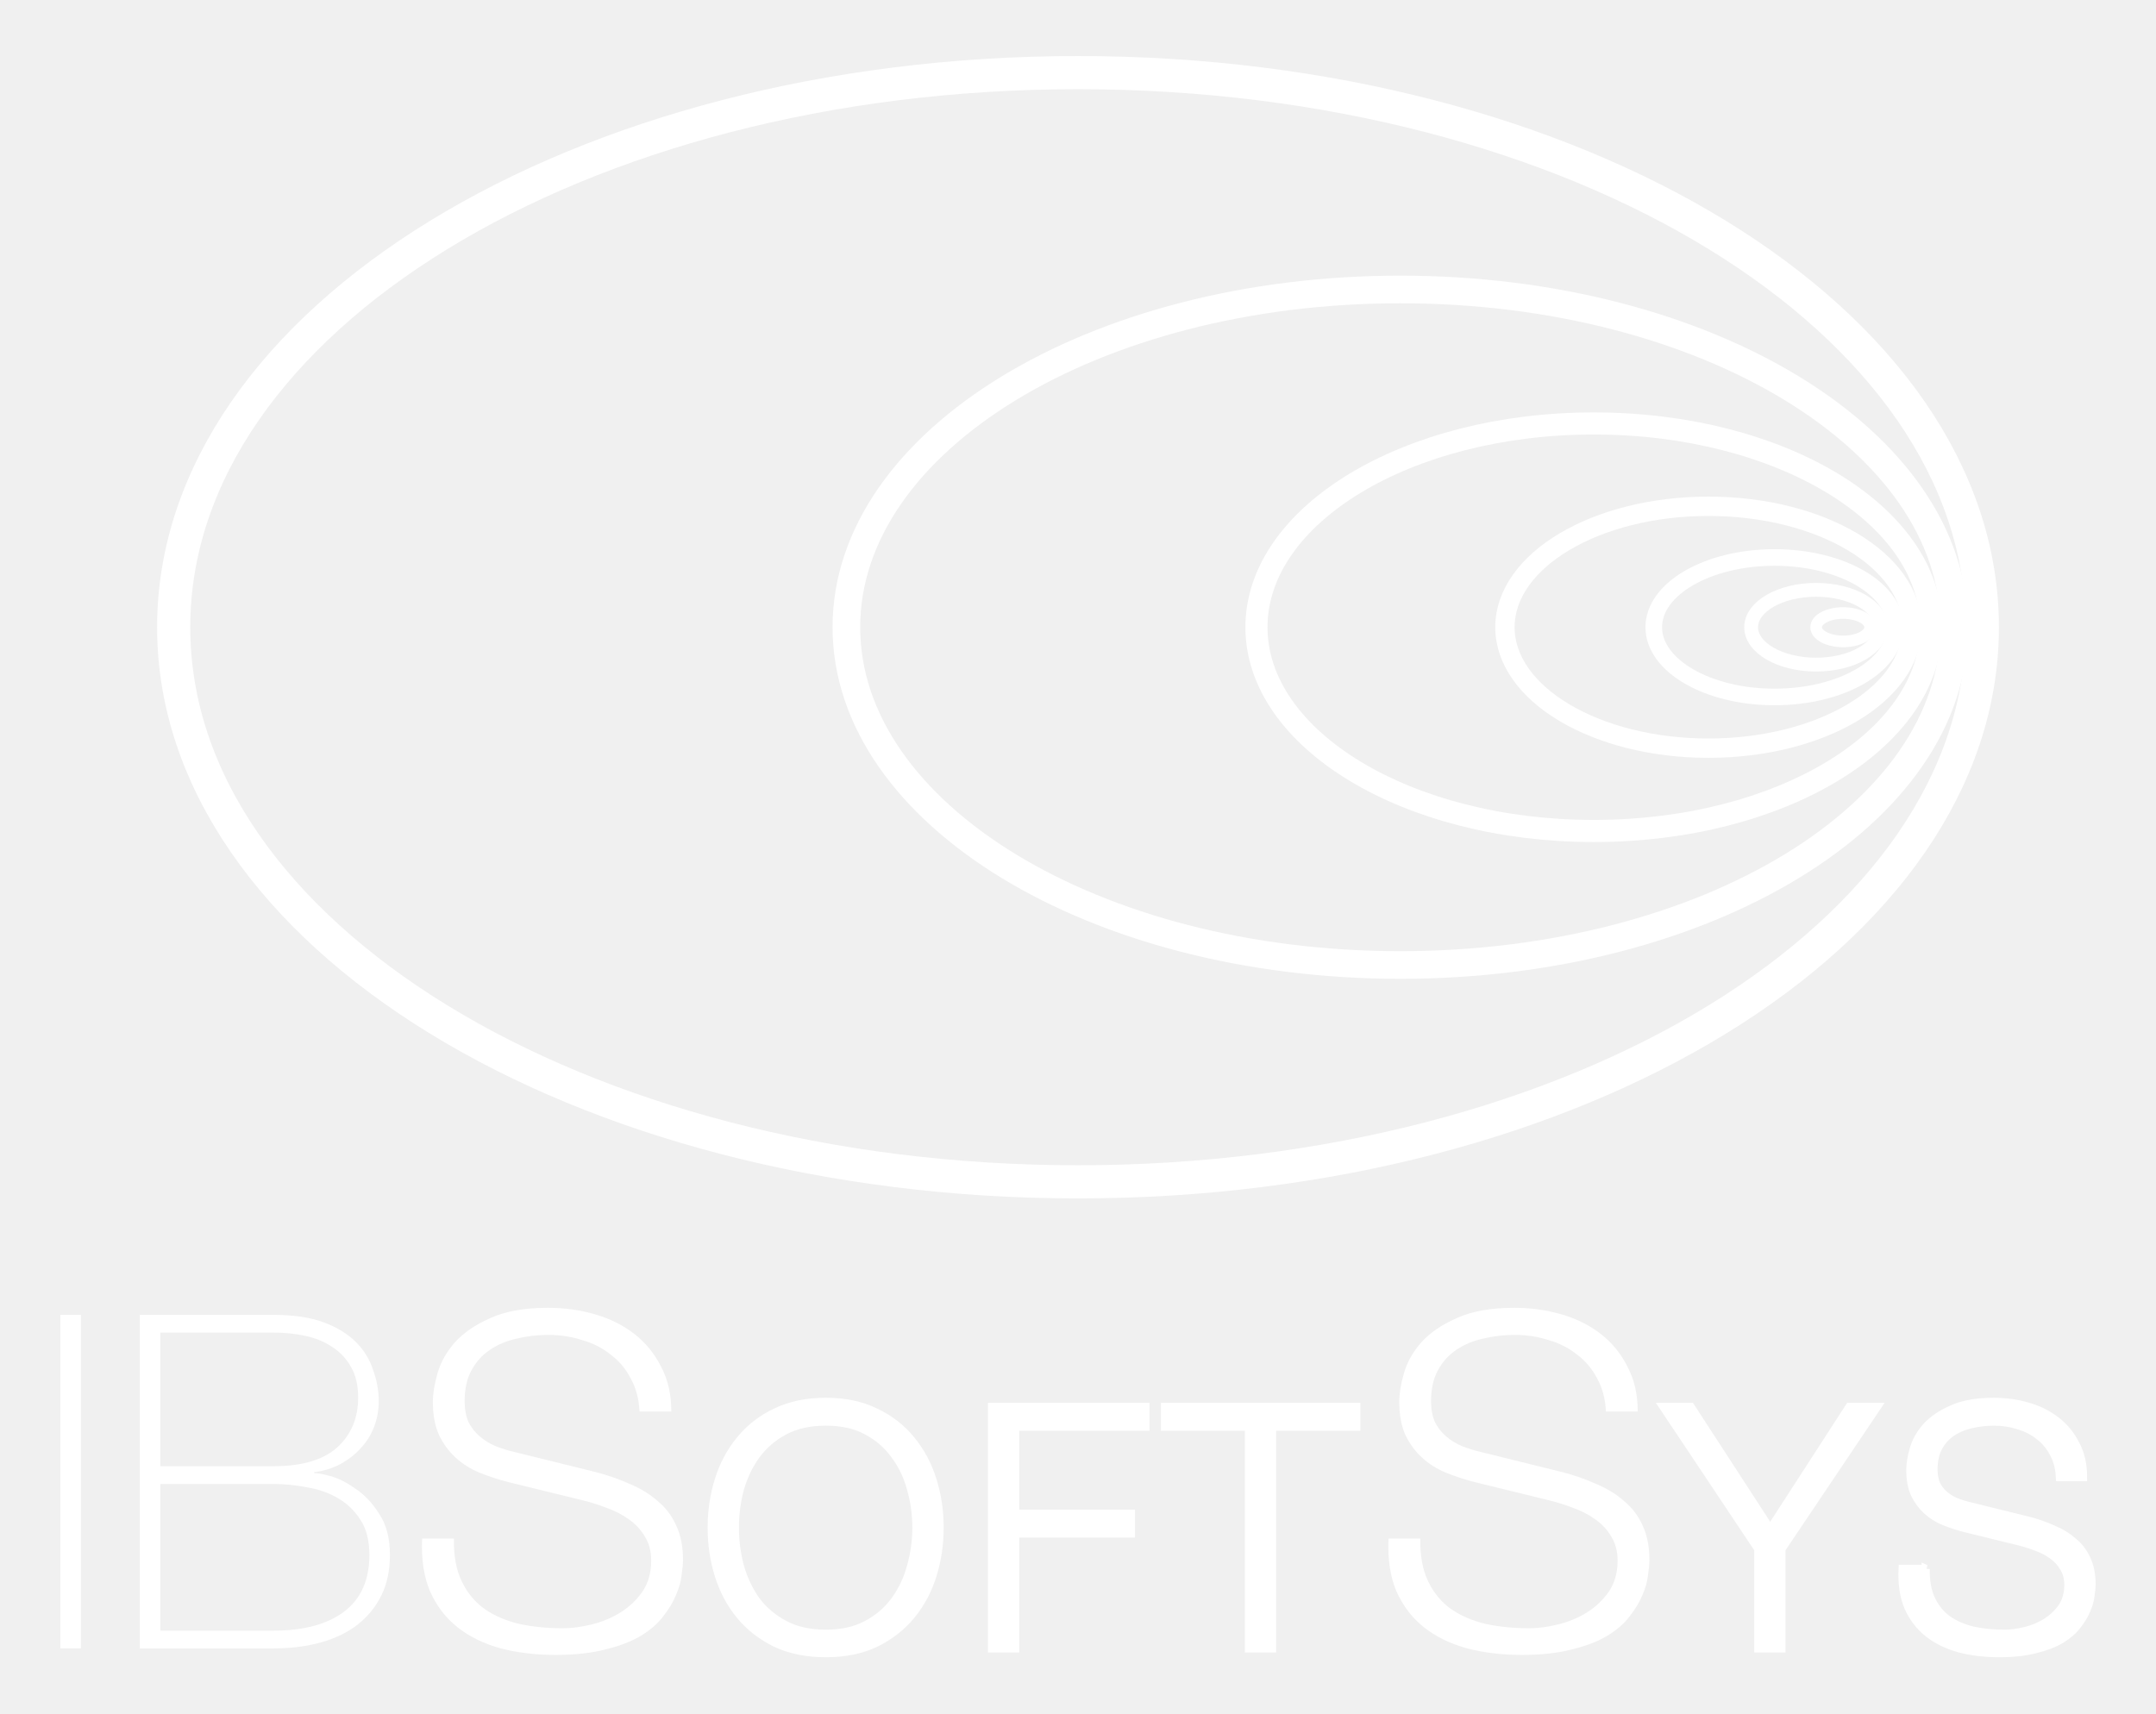
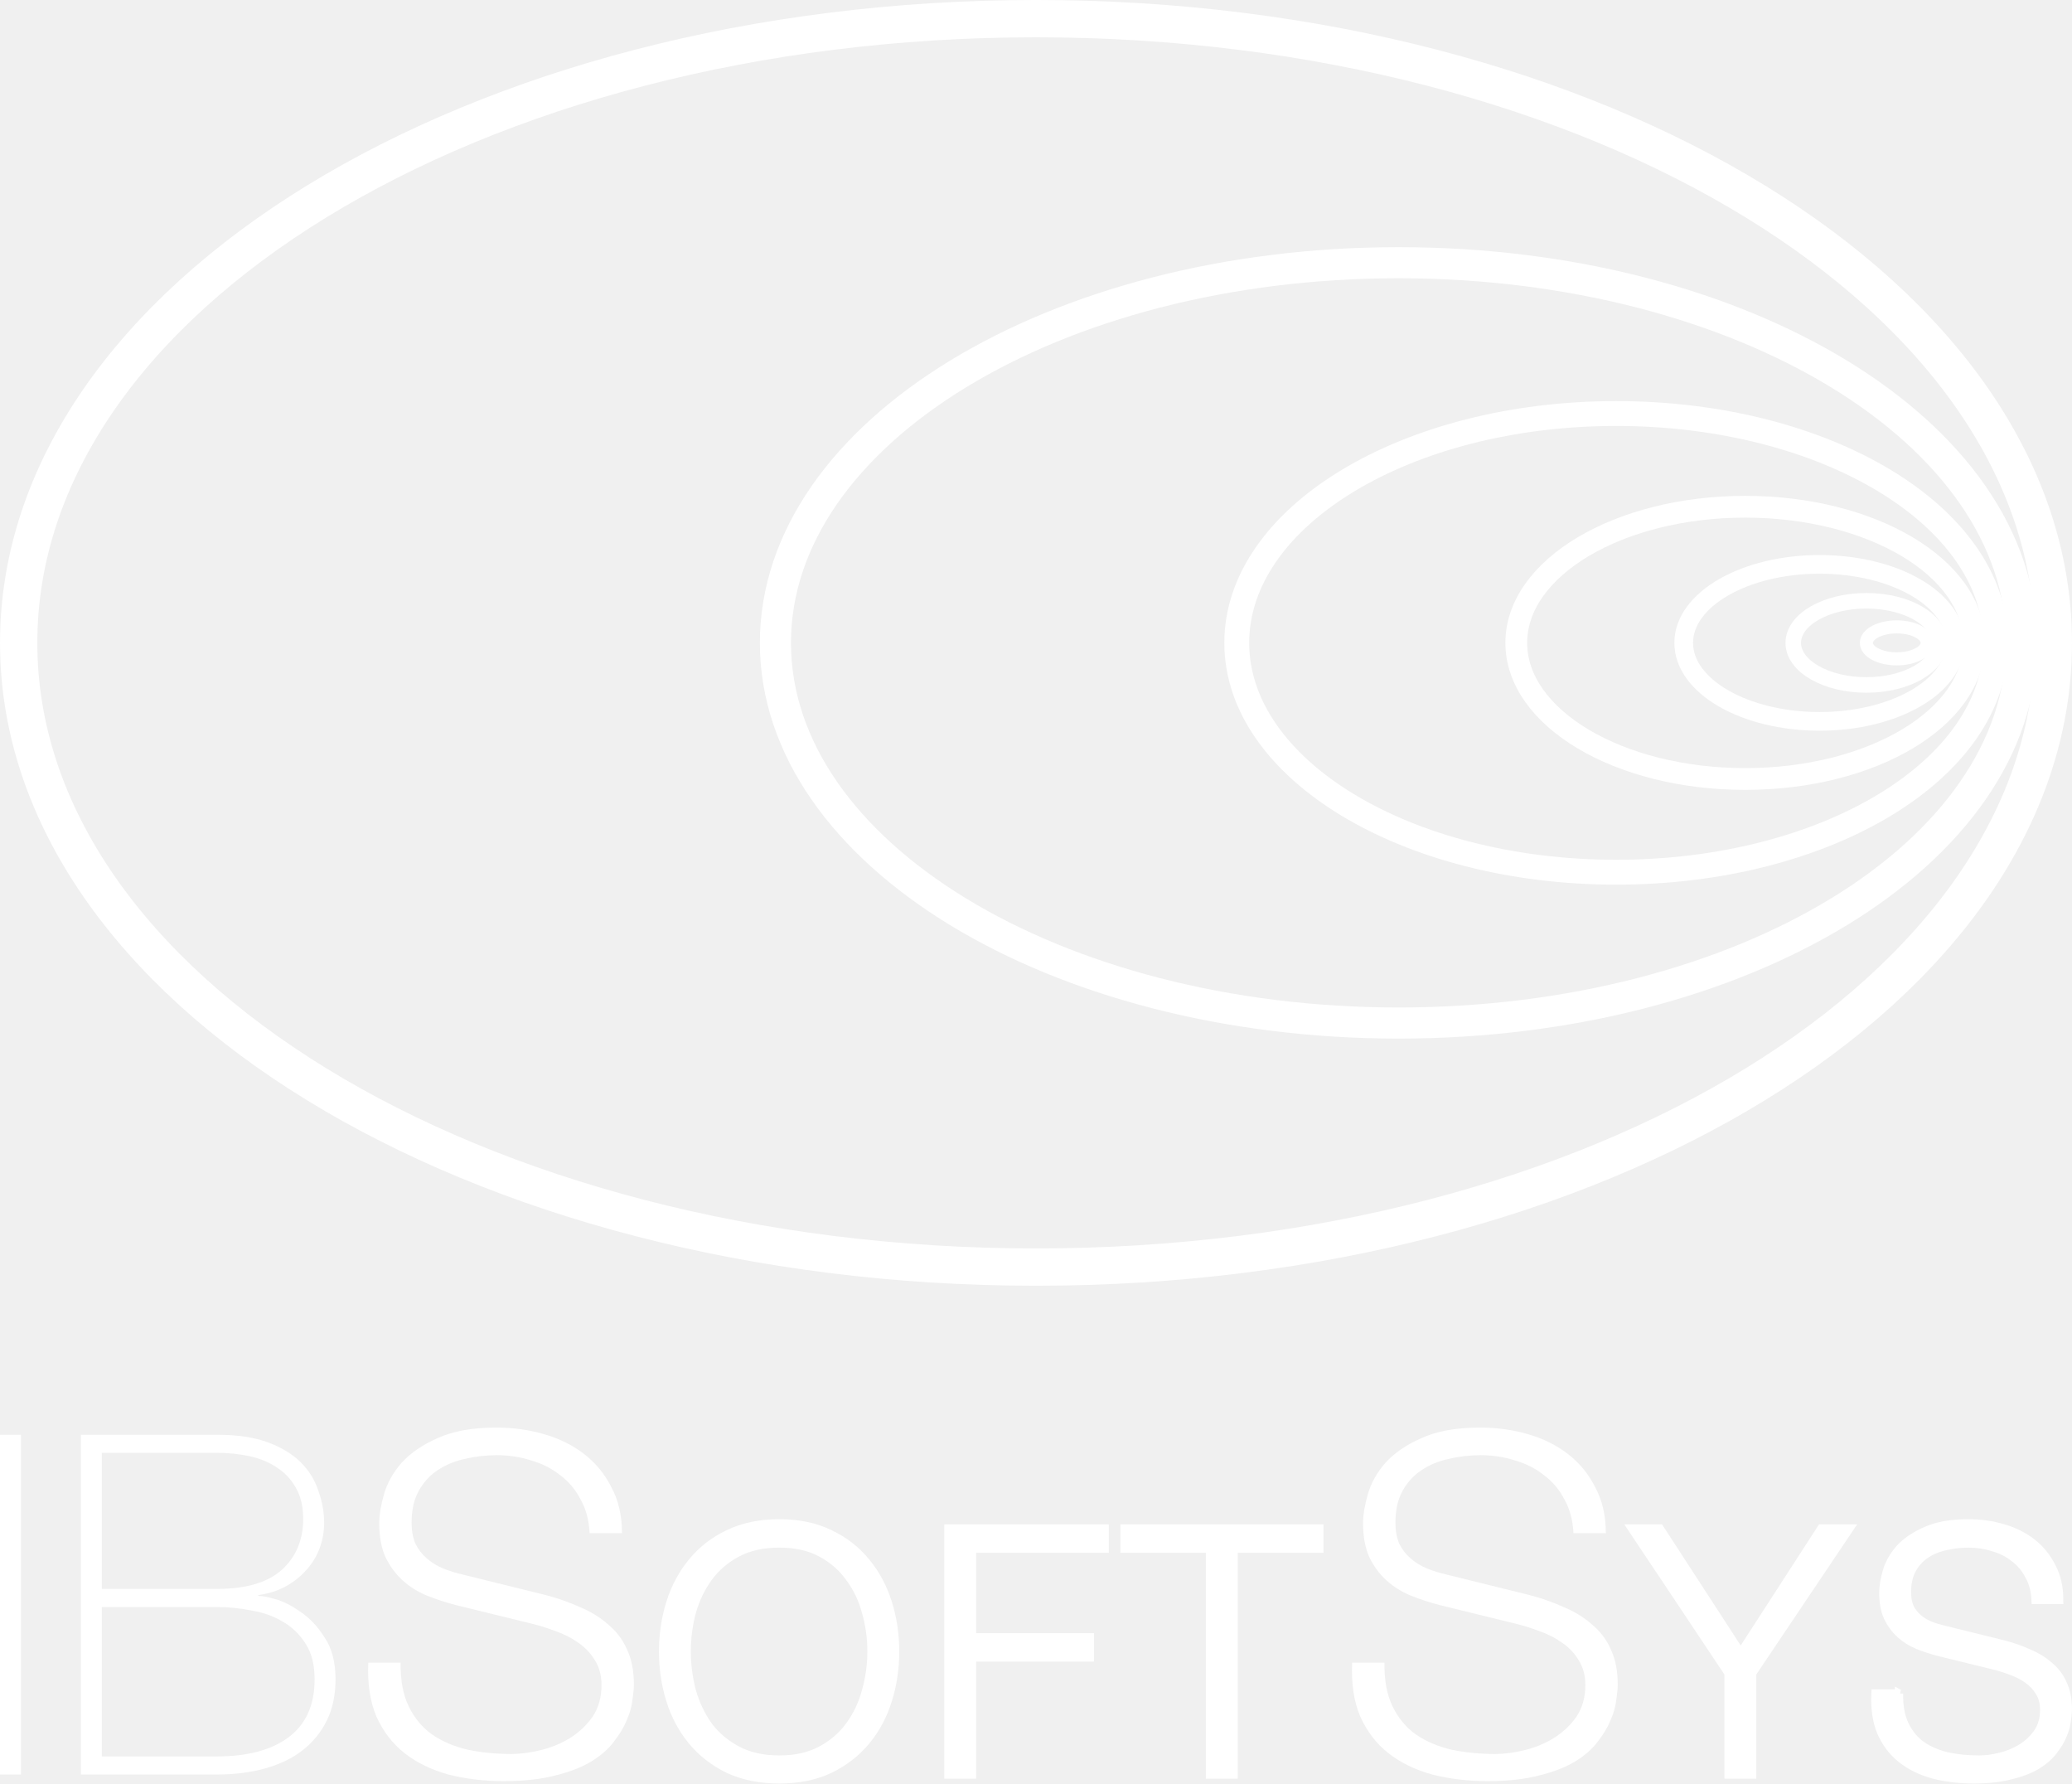
- <svg xmlns="http://www.w3.org/2000/svg" width="390" height="310" viewBox="0 0 103.188 82.021">
+ <svg xmlns="http://www.w3.org/2000/svg" width="333.173" height="286.718" viewBox="0 0 88.152 75.861">
  <defs>
    <path id="G" d="M-42 1608h588v290H-42z" />
    <path id="b" d="M1600.665 5530.211h158.58v94.55H1600.665z" />
    <path id="a" d="M157-13h55v40h-55z" />
    <path id="c" d="M157-13h55v40h-55z" />
    <path id="d" d="M1600.665 5530.211h158.58v94.55H1600.665z" />
    <path id="e" d="M157-13h55v40h-55z" />
    <path id="f" d="M1600.665 5530.211h158.58v94.55H1600.665z" />
    <path id="g" d="M157-13h55v40h-55z" />
    <path id="h" d="M1600.665 5530.211h158.58v94.55H1600.665z" />
    <path id="i" d="M157-13h55v40h-55z" />
    <path id="j" d="M1600.665 5530.211h158.58v94.55H1600.665z" />
    <path id="k" d="M157-13h55v40h-55z" />
    <path id="l" d="M1600.665 5530.211h158.58v94.55H1600.665z" />
    <path id="m" d="M157-13h55v40h-55z" />
    <path id="n" d="M1600.665 5530.211h158.58v94.55H1600.665z" />
    <path id="o" d="M157-13h55v40h-55z" />
    <path id="p" d="M1600.665 5530.211h158.58v94.55H1600.665z" />
    <path id="q" d="M157-13h55v40h-55z" />
    <path id="r" d="M1600.665 5530.211h158.58v94.55H1600.665z" />
    <path id="s" d="M157-13h55v40h-55z" />
    <path id="t" d="M1600.665 5530.211h158.58v94.55H1600.665z" />
    <path id="u" d="M157-13h55v40h-55z" />
    <path id="v" d="M1600.665 5530.211h158.58v94.55H1600.665z" />
    <path id="w" d="M157-13h55v40h-55z" />
    <path id="x" d="M1600.665 5530.211h158.58v94.55H1600.665z" />
    <path id="y" d="M157-13h55v40h-55z" />
    <path id="z" d="M1600.665 5530.211h158.58v94.55H1600.665z" />
    <path id="A" d="M157-13h55v40h-55z" />
    <path id="B" d="M1600.665 5530.211h158.58v94.55H1600.665z" />
    <path id="C" d="M157-13h55v40h-55z" />
    <path id="D" d="M1600.665 5530.211h158.58v94.55H1600.665z" />
    <path id="E" d="M157-13h55v40h-55z" />
    <path id="F" d="M1600.665 5530.211h158.58v94.55H1600.665z" />
  </defs>
-   <g style="display:inline" transform="translate(2.381277 -.4187164)">
-     <path d="M.507 69.715h.985v15.967H.507ZM4.31 69.715h6.4q1.432 0 2.394.358.962.358 1.544.939.582.581.828 1.342.269.738.269 1.498 0 .649-.224 1.23t-.649 1.029q-.403.447-.985.76-.559.291-1.253.38l.045.045q.157-.022.738.134.582.157 1.208.604.649.425 1.141 1.208.515.76.515 1.968 0 1.096-.403 1.923-.403.827-1.141 1.409-.716.559-1.745.85-1.029.291-2.283.291H4.31Zm6.4 7.246q2.036 0 3.043-.894 1.007-.917 1.007-2.393 0-.872-.336-1.454-.336-.604-.895-.962-.559-.38-1.298-.537-.716-.157-1.522-.157H5.294v6.396zm0 7.872q2.148 0 3.357-.894 1.231-.917 1.231-2.728 0-1.029-.425-1.677-.425-.671-1.097-1.051-.649-.38-1.477-.514-.806-.157-1.589-.157H5.294v7.022z" style="font-weight:200;font-size:27.781px;line-height:1.25;font-family:&quot;Helvetica Neue&quot;;-inkscape-font-specification:&quot;Helvetica Neue Ultra-Light&quot;;text-align:center;letter-spacing:0;text-anchor:middle;fill:#fff;fill-opacity:1;stroke:none;stroke-width:.265" transform="translate(0 -6.35)" />
-     <path d="M19.344 80.427h-1.522q-.067 1.476.38 2.527.47 1.051 1.32 1.722.85.671 2.059 1.006 1.208.313 2.618.313t2.417-.268q1.007-.246 1.678-.649.694-.425 1.074-.939.403-.514.604-1.006.224-.514.269-.962.067-.447.067-.716 0-.984-.336-1.677-.313-.693-.895-1.163-.559-.492-1.32-.805-.738-.335-1.589-.559l-3.894-.962q-.492-.112-.94-.291-.425-.179-.761-.47-.336-.291-.537-.693-.179-.425-.179-.984 0-.895.336-1.498.336-.604.873-.962.559-.38 1.276-.537.738-.179 1.522-.179.85 0 1.611.246.783.224 1.365.693.604.447.962 1.14.38.671.425 1.588h1.522q0-1.23-.492-2.147-.47-.939-1.276-1.565-.806-.626-1.88-.939-1.074-.313-2.26-.313-1.678 0-2.752.492-1.074.47-1.701 1.163-.604.693-.828 1.476-.224.783-.224 1.364 0 .939.291 1.588.313.649.806 1.096.492.447 1.141.716.671.268 1.365.447l3.558.872q.559.134 1.141.358.582.201 1.052.537.492.335.783.827.313.492.313 1.163 0 .872-.425 1.498-.425.604-1.074 1.006-.627.38-1.365.559-.738.179-1.365.179-1.097 0-2.059-.201-.962-.224-1.678-.716-.694-.492-1.097-1.319-.403-.827-.38-2.057z" style="font-weight:300;font-size:27.781px;line-height:1.25;font-family:&quot;Helvetica Neue&quot;;-inkscape-font-specification:&quot;Helvetica Neue Light&quot;;text-align:center;letter-spacing:0;text-anchor:middle;fill:#fff;fill-opacity:1;stroke:none;stroke-width:.265" transform="translate(0 -6.35)" />
-     <path d="M32.786 79.903q0-.955.243-1.861.259-.906.777-1.619.535-.728 1.361-1.165.826-.437 1.976-.437 1.15 0 1.96.437.826.437 1.344 1.165.535.712.777 1.619.259.906.259 1.861 0 .939-.259 1.861-.243.906-.777 1.635-.518.712-1.344 1.149-.81.437-1.96.437-1.15 0-1.976-.437-.826-.437-1.361-1.149-.518-.728-.777-1.635-.243-.923-.243-1.861zm-1.101 0q0 1.198.34 2.282.34 1.084 1.02 1.91.68.826 1.701 1.327 1.037.486 2.397.486 1.361 0 2.381-.486 1.02-.502 1.701-1.327.68-.826 1.02-1.91.34-1.084.34-2.282 0-1.198-.34-2.282-.34-1.084-1.02-1.91-.68-.842-1.701-1.327-1.02-.502-2.381-.502-1.361 0-2.397.502-1.02.486-1.701 1.327-.68.826-1.02 1.91-.34 1.084-.34 2.282z" style="font-size:20.108px;line-height:1.25;font-family:&quot;Helvetica Neue&quot;;-inkscape-font-specification:&quot;Helvetica Neue, Normal&quot;;text-align:center;letter-spacing:1.005px;text-anchor:middle;fill:#fff;fill-opacity:1;stroke:#fff;stroke-width:.397;stroke-miterlimit:4;stroke-dasharray:none;stroke-opacity:1" transform="translate(0 -6.35)" />
-     <path d="M45.1 74.125v11.557h1.101v-5.503h5.539v-.939h-5.539v-4.176h6.236v-.939zM53.379 74.125v.939h4.017v10.618h1.101v-10.618h4.033v-.939z" style="font-size:20.108px;line-height:1.25;font-family:&quot;Helvetica Neue&quot;;-inkscape-font-specification:&quot;Helvetica Neue, Normal&quot;;font-variation-settings:normal;text-align:center;letter-spacing:1.005px;text-anchor:middle;vector-effect:none;fill:#fff;fill-opacity:1;stroke:#fff;stroke-width:.397;stroke-linecap:butt;stroke-linejoin:miter;stroke-miterlimit:4;stroke-dasharray:none;stroke-dashoffset:0;stroke-opacity:1;-inkscape-stroke:none;stop-color:#000" transform="translate(0 -6.35)" />
-     <path d="M65.597 80.427h-1.522q-.067 1.476.38 2.527.47 1.051 1.32 1.722.85.671 2.059 1.006 1.208.313 2.618.313 1.41 0 2.417-.268 1.007-.246 1.678-.649.694-.425 1.074-.939.403-.514.604-1.006.224-.514.269-.962.067-.447.067-.716 0-.984-.336-1.677-.313-.693-.895-1.163-.559-.492-1.32-.805-.738-.335-1.589-.559l-3.894-.962q-.492-.112-.94-.291-.425-.179-.761-.47-.336-.291-.537-.693-.179-.425-.179-.984 0-.895.336-1.498.336-.604.873-.962.559-.38 1.276-.537.738-.179 1.522-.179.85 0 1.611.246.783.224 1.365.693.604.447.962 1.14.38.671.425 1.588h1.522q0-1.23-.492-2.147-.47-.939-1.276-1.565-.806-.626-1.88-.939-1.074-.313-2.26-.313-1.678 0-2.752.492-1.074.47-1.701 1.163-.604.693-.828 1.476-.224.783-.224 1.364 0 .939.291 1.588.313.649.806 1.096.492.447 1.141.716.671.268 1.365.447l3.558.872q.559.134 1.141.358.582.201 1.052.537.492.335.783.827.313.492.313 1.163 0 .872-.425 1.498-.425.604-1.074 1.006-.627.38-1.365.559-.738.179-1.365.179-1.097 0-2.059-.201-.962-.224-1.678-.716-.694-.492-1.097-1.319-.403-.827-.38-2.057z" style="font-weight:300;font-size:27.781px;line-height:1.25;font-family:&quot;Helvetica Neue&quot;;-inkscape-font-specification:&quot;Helvetica Neue Light&quot;;text-align:center;letter-spacing:0;text-anchor:middle;fill:#fff;fill-opacity:1;stroke:none;stroke-width:.265" transform="translate(0 -6.35)" />
-     <path d="M81.776 80.923v4.759h1.101v-4.759l4.568-6.798h-1.312l-3.79 5.859-3.806-5.859h-1.296zM89.783 81.878h-1.101q-.049 1.068.275 1.829.34.761.956 1.246.615.486 1.49.728.875.227 1.895.227 1.02 0 1.749-.194.729-.178 1.215-.469.502-.308.777-.68.292-.372.437-.728.162-.372.194-.696.049-.324.049-.518 0-.712-.243-1.214-.227-.502-.648-.842-.405-.356-.956-.583-.535-.243-1.15-.405l-2.818-.696q-.356-.081-.68-.21-.308-.129-.551-.34-.243-.21-.389-.502-.13-.308-.13-.712 0-.647.243-1.084.243-.437.632-.696.405-.275.923-.388.535-.129 1.101-.129.616 0 1.166.178.567.162.988.502.437.324.696.826.275.486.308 1.149h1.101q0-.89-.356-1.554-.34-.68-.923-1.133-.583-.453-1.361-.68-.777-.227-1.636-.227-1.215 0-1.992.356-.777.34-1.231.842-.437.502-.599 1.068-.162.567-.162.987 0 .68.211 1.149.227.469.583.793.356.324.826.518.486.194.988.324l2.575.631q.405.097.826.259.421.146.761.388.356.243.567.599.227.356.227.842 0 .631-.308 1.084-.308.437-.777.728-.454.275-.988.405-.535.129-.988.129-.794 0-1.49-.146-.696-.162-1.215-.518-.502-.356-.794-.955-.292-.599-.275-1.489z" style="font-size:20.108px;line-height:1.25;font-family:&quot;Helvetica Neue&quot;;-inkscape-font-specification:&quot;Helvetica Neue, Normal&quot;;font-variation-settings:normal;text-align:center;letter-spacing:1.005px;text-anchor:middle;vector-effect:none;fill:#fff;fill-opacity:1;stroke:#fff;stroke-width:.397;stroke-linecap:butt;stroke-linejoin:miter;stroke-miterlimit:4;stroke-dasharray:none;stroke-dashoffset:0;stroke-opacity:1;-inkscape-stroke:none;stop-color:#000" transform="translate(0 -6.35)" />
-     <ellipse cx="49.213" cy="30.446" rx="43.282" ry="26.551" style="font-variation-settings:normal;display:inline;fill:none;fill-opacity:1;stroke:#fff;stroke-width:1.587;stroke-linecap:butt;stroke-linejoin:miter;stroke-miterlimit:4;stroke-dasharray:none;stroke-dashoffset:0;stroke-opacity:1;stop-color:#000" />
-     <ellipse cx="64.638" cy="30.446" rx="26.511" ry="16.17" style="font-variation-settings:normal;display:inline;fill:none;fill-opacity:1;stroke:#fff;stroke-width:1.323;stroke-linecap:butt;stroke-linejoin:miter;stroke-miterlimit:4;stroke-dasharray:none;stroke-dashoffset:0;stroke-opacity:1;stop-color:#000" />
-     <ellipse cx="73.899" cy="30.446" rx="16.145" ry="9.755" style="font-variation-settings:normal;display:inline;fill:none;fill-opacity:1;stroke:#fff;stroke-width:1.058;stroke-linecap:butt;stroke-linejoin:miter;stroke-miterlimit:4;stroke-dasharray:none;stroke-dashoffset:0;stroke-opacity:1;stop-color:#000" />
-     <ellipse cx="79.385" cy="30.446" rx="9.739" ry="5.79" style="font-variation-settings:normal;display:inline;fill:none;fill-opacity:1;stroke:#fff;stroke-width:.926;stroke-linecap:butt;stroke-linejoin:miter;stroke-miterlimit:4;stroke-dasharray:none;stroke-dashoffset:0;stroke-opacity:1;stop-color:#000" />
-     <ellipse cx="82.549" cy="30.446" rx="5.78" ry="3.339" style="font-variation-settings:normal;display:inline;fill:none;fill-opacity:1;stroke:#fff;stroke-width:.794;stroke-linecap:butt;stroke-linejoin:miter;stroke-miterlimit:4;stroke-dasharray:none;stroke-dashoffset:0;stroke-opacity:1;stop-color:#000" />
-     <ellipse cx="84.539" cy="30.446" rx="3.109" ry="1.79" style="font-variation-settings:normal;display:inline;fill:none;fill-opacity:1;stroke:#fff;stroke-width:.661;stroke-linecap:butt;stroke-linejoin:miter;stroke-miterlimit:4;stroke-dasharray:none;stroke-dashoffset:0;stroke-opacity:1;stop-color:#000" />
-     <ellipse cx="85.833" cy="30.446" rx="1.293" ry=".68" style="font-variation-settings:normal;display:inline;fill:none;fill-opacity:1;stroke:#fff;stroke-width:.556;stroke-linecap:butt;stroke-linejoin:miter;stroke-miterlimit:4;stroke-dasharray:none;stroke-dashoffset:0;stroke-opacity:1;stop-color:#000" />
+   <g style="display:inline" transform="translate(-8.024811 -5.783887)">
+     <path d="M.507 69.715h.985v15.967H.507ZM4.31 69.715h6.4q1.432 0 2.394.358.962.358 1.544.939.582.581.828 1.342.269.738.269 1.498 0 .649-.224 1.23t-.649 1.029q-.403.447-.985.76-.559.291-1.253.38l.045.045q.157-.022.738.134.582.157 1.208.604.649.425 1.141 1.208.515.76.515 1.968 0 1.096-.403 1.923-.403.827-1.141 1.409-.716.559-1.745.85-1.029.291-2.283.291H4.31Zm6.4 7.246q2.036 0 3.043-.894 1.007-.917 1.007-2.393 0-.872-.336-1.454-.336-.604-.895-.962-.559-.38-1.298-.537-.716-.157-1.522-.157H5.294v6.396zm0 7.872q2.148 0 3.357-.894 1.231-.917 1.231-2.728 0-1.029-.425-1.677-.425-.671-1.097-1.051-.649-.38-1.477-.514-.806-.157-1.589-.157H5.294v7.022z" style="font-weight:200;font-size:27.781px;line-height:1.25;font-family:&quot;Helvetica Neue&quot;;-inkscape-font-specification:&quot;Helvetica Neue Ultra-Light&quot;;text-align:center;letter-spacing:0;text-anchor:middle;fill:#fff;fill-opacity:1;stroke:none;stroke-width:.265" transform="translate(7.565935 3.721984) scale(.9049512)" />
+     <path d="M19.344 80.427h-1.522q-.067 1.476.38 2.527.47 1.051 1.32 1.722.85.671 2.059 1.006 1.208.313 2.618.313t2.417-.268q1.007-.246 1.678-.649.694-.425 1.074-.939.403-.514.604-1.006.224-.514.269-.962.067-.447.067-.716 0-.984-.336-1.677-.313-.693-.895-1.163-.559-.492-1.32-.805-.738-.335-1.589-.559l-3.894-.962q-.492-.112-.94-.291-.425-.179-.761-.47-.336-.291-.537-.693-.179-.425-.179-.984 0-.895.336-1.498.336-.604.873-.962.559-.38 1.276-.537.738-.179 1.522-.179.85 0 1.611.246.783.224 1.365.693.604.447.962 1.14.38.671.425 1.588h1.522q0-1.23-.492-2.147-.47-.939-1.276-1.565-.806-.626-1.88-.939-1.074-.313-2.26-.313-1.678 0-2.752.492-1.074.47-1.701 1.163-.604.693-.828 1.476-.224.783-.224 1.364 0 .939.291 1.588.313.649.806 1.096.492.447 1.141.716.671.268 1.365.447l3.558.872q.559.134 1.141.358.582.201 1.052.537.492.335.783.827.313.492.313 1.163 0 .872-.425 1.498-.425.604-1.074 1.006-.627.38-1.365.559-.738.179-1.365.179-1.097 0-2.059-.201-.962-.224-1.678-.716-.694-.492-1.097-1.319-.403-.827-.38-2.057z" style="font-weight:300;font-size:27.781px;line-height:1.25;font-family:&quot;Helvetica Neue&quot;;-inkscape-font-specification:&quot;Helvetica Neue Light&quot;;text-align:center;letter-spacing:0;text-anchor:middle;fill:#fff;fill-opacity:1;stroke:none;stroke-width:.265" transform="translate(7.565935 3.721984) scale(.9049512)" />
+     <path d="M32.786 79.903q0-.955.243-1.861.259-.906.777-1.619.535-.728 1.361-1.165.826-.437 1.976-.437 1.15 0 1.96.437.826.437 1.344 1.165.535.712.777 1.619.259.906.259 1.861 0 .939-.259 1.861-.243.906-.777 1.635-.518.712-1.344 1.149-.81.437-1.96.437-1.15 0-1.976-.437-.826-.437-1.361-1.149-.518-.728-.777-1.635-.243-.923-.243-1.861zm-1.101 0q0 1.198.34 2.282.34 1.084 1.02 1.91.68.826 1.701 1.327 1.037.486 2.397.486 1.361 0 2.381-.486 1.02-.502 1.701-1.327.68-.826 1.02-1.91.34-1.084.34-2.282 0-1.198-.34-2.282-.34-1.084-1.02-1.91-.68-.842-1.701-1.327-1.02-.502-2.381-.502-1.361 0-2.397.502-1.02.486-1.701 1.327-.68.826-1.02 1.91-.34 1.084-.34 2.282z" style="font-size:20.108px;line-height:1.25;font-family:&quot;Helvetica Neue&quot;;-inkscape-font-specification:&quot;Helvetica Neue, Normal&quot;;text-align:center;letter-spacing:1.005px;text-anchor:middle;fill:#fff;fill-opacity:1;stroke:#fff;stroke-width:.397;stroke-miterlimit:4;stroke-dasharray:none;stroke-opacity:1" transform="translate(7.565935 3.721984) scale(.9049512)" />
+     <path d="M45.1 74.125v11.557h1.101v-5.503h5.539v-.939h-5.539v-4.176h6.236v-.939zM53.379 74.125v.939h4.017v10.618h1.101v-10.618h4.033v-.939z" style="font-size:20.108px;line-height:1.25;font-family:&quot;Helvetica Neue&quot;;-inkscape-font-specification:&quot;Helvetica Neue, Normal&quot;;font-variation-settings:normal;text-align:center;letter-spacing:1.005px;text-anchor:middle;vector-effect:none;fill:#fff;fill-opacity:1;stroke:#fff;stroke-width:.397;stroke-linecap:butt;stroke-linejoin:miter;stroke-miterlimit:4;stroke-dasharray:none;stroke-dashoffset:0;stroke-opacity:1;-inkscape-stroke:none;stop-color:#000" transform="translate(7.565935 3.721984) scale(.9049512)" />
+     <path d="M65.597 80.427h-1.522q-.067 1.476.38 2.527.47 1.051 1.32 1.722.85.671 2.059 1.006 1.208.313 2.618.313 1.41 0 2.417-.268 1.007-.246 1.678-.649.694-.425 1.074-.939.403-.514.604-1.006.224-.514.269-.962.067-.447.067-.716 0-.984-.336-1.677-.313-.693-.895-1.163-.559-.492-1.32-.805-.738-.335-1.589-.559l-3.894-.962q-.492-.112-.94-.291-.425-.179-.761-.47-.336-.291-.537-.693-.179-.425-.179-.984 0-.895.336-1.498.336-.604.873-.962.559-.38 1.276-.537.738-.179 1.522-.179.85 0 1.611.246.783.224 1.365.693.604.447.962 1.14.38.671.425 1.588h1.522q0-1.23-.492-2.147-.47-.939-1.276-1.565-.806-.626-1.88-.939-1.074-.313-2.26-.313-1.678 0-2.752.492-1.074.47-1.701 1.163-.604.693-.828 1.476-.224.783-.224 1.364 0 .939.291 1.588.313.649.806 1.096.492.447 1.141.716.671.268 1.365.447l3.558.872q.559.134 1.141.358.582.201 1.052.537.492.335.783.827.313.492.313 1.163 0 .872-.425 1.498-.425.604-1.074 1.006-.627.38-1.365.559-.738.179-1.365.179-1.097 0-2.059-.201-.962-.224-1.678-.716-.694-.492-1.097-1.319-.403-.827-.38-2.057z" style="font-weight:300;font-size:27.781px;line-height:1.25;font-family:&quot;Helvetica Neue&quot;;-inkscape-font-specification:&quot;Helvetica Neue Light&quot;;text-align:center;letter-spacing:0;text-anchor:middle;fill:#fff;fill-opacity:1;stroke:none;stroke-width:.265" transform="translate(7.565935 3.721984) scale(.9049512)" />
+     <path d="M81.776 80.923v4.759h1.101v-4.759l4.568-6.798h-1.312l-3.79 5.859-3.806-5.859h-1.296zM89.783 81.878h-1.101q-.049 1.068.275 1.829.34.761.956 1.246.615.486 1.49.728.875.227 1.895.227 1.02 0 1.749-.194.729-.178 1.215-.469.502-.308.777-.68.292-.372.437-.728.162-.372.194-.696.049-.324.049-.518 0-.712-.243-1.214-.227-.502-.648-.842-.405-.356-.956-.583-.535-.243-1.15-.405l-2.818-.696q-.356-.081-.68-.21-.308-.129-.551-.34-.243-.21-.389-.502-.13-.308-.13-.712 0-.647.243-1.084.243-.437.632-.696.405-.275.923-.388.535-.129 1.101-.129.616 0 1.166.178.567.162.988.502.437.324.696.826.275.486.308 1.149h1.101q0-.89-.356-1.554-.34-.68-.923-1.133-.583-.453-1.361-.68-.777-.227-1.636-.227-1.215 0-1.992.356-.777.34-1.231.842-.437.502-.599 1.068-.162.567-.162.987 0 .68.211 1.149.227.469.583.793.356.324.826.518.486.194.988.324l2.575.631q.405.097.826.259.421.146.761.388.356.243.567.599.227.356.227.842 0 .631-.308 1.084-.308.437-.777.728-.454.275-.988.405-.535.129-.988.129-.794 0-1.49-.146-.696-.162-1.215-.518-.502-.356-.794-.955-.292-.599-.275-1.489z" style="font-size:20.108px;line-height:1.25;font-family:&quot;Helvetica Neue&quot;;-inkscape-font-specification:&quot;Helvetica Neue, Normal&quot;;font-variation-settings:normal;text-align:center;letter-spacing:1.005px;text-anchor:middle;vector-effect:none;fill:#fff;fill-opacity:1;stroke:#fff;stroke-width:.397;stroke-linecap:butt;stroke-linejoin:miter;stroke-miterlimit:4;stroke-dasharray:none;stroke-dashoffset:0;stroke-opacity:1;-inkscape-stroke:none;stop-color:#000" transform="translate(7.565935 3.721984) scale(.9049512)" />
+     <ellipse cx="52.101" cy="33.128" rx="43.282" ry="26.551" style="font-variation-settings:normal;display:inline;fill:none;fill-opacity:1;stroke:#fff;stroke-width:1.587;stroke-linecap:butt;stroke-linejoin:miter;stroke-miterlimit:4;stroke-dasharray:none;stroke-dashoffset:0;stroke-opacity:1;stop-color:#000" />
+     <ellipse cx="67.526" cy="33.128" rx="26.511" ry="16.17" style="font-variation-settings:normal;display:inline;fill:none;fill-opacity:1;stroke:#fff;stroke-width:1.323;stroke-linecap:butt;stroke-linejoin:miter;stroke-miterlimit:4;stroke-dasharray:none;stroke-dashoffset:0;stroke-opacity:1;stop-color:#000" />
+     <ellipse cx="76.787" cy="33.128" rx="16.145" ry="9.755" style="font-variation-settings:normal;display:inline;fill:none;fill-opacity:1;stroke:#fff;stroke-width:1.058;stroke-linecap:butt;stroke-linejoin:miter;stroke-miterlimit:4;stroke-dasharray:none;stroke-dashoffset:0;stroke-opacity:1;stop-color:#000" />
+     <ellipse cx="82.273" cy="33.128" rx="9.739" ry="5.79" style="font-variation-settings:normal;display:inline;fill:none;fill-opacity:1;stroke:#fff;stroke-width:.926;stroke-linecap:butt;stroke-linejoin:miter;stroke-miterlimit:4;stroke-dasharray:none;stroke-dashoffset:0;stroke-opacity:1;stop-color:#000" />
+     <ellipse cx="85.437" cy="33.128" rx="5.78" ry="3.339" style="font-variation-settings:normal;display:inline;fill:none;fill-opacity:1;stroke:#fff;stroke-width:.794;stroke-linecap:butt;stroke-linejoin:miter;stroke-miterlimit:4;stroke-dasharray:none;stroke-dashoffset:0;stroke-opacity:1;stop-color:#000" />
+     <ellipse cx="87.427" cy="33.128" rx="3.109" ry="1.79" style="font-variation-settings:normal;display:inline;fill:none;fill-opacity:1;stroke:#fff;stroke-width:.661;stroke-linecap:butt;stroke-linejoin:miter;stroke-miterlimit:4;stroke-dasharray:none;stroke-dashoffset:0;stroke-opacity:1;stop-color:#000" />
+     <ellipse cx="88.722" cy="33.128" rx="1.293" ry=".68" style="font-variation-settings:normal;display:inline;fill:none;fill-opacity:1;stroke:#fff;stroke-width:.556;stroke-linecap:butt;stroke-linejoin:miter;stroke-miterlimit:4;stroke-dasharray:none;stroke-dashoffset:0;stroke-opacity:1;stop-color:#000" />
  </g>
</svg>
